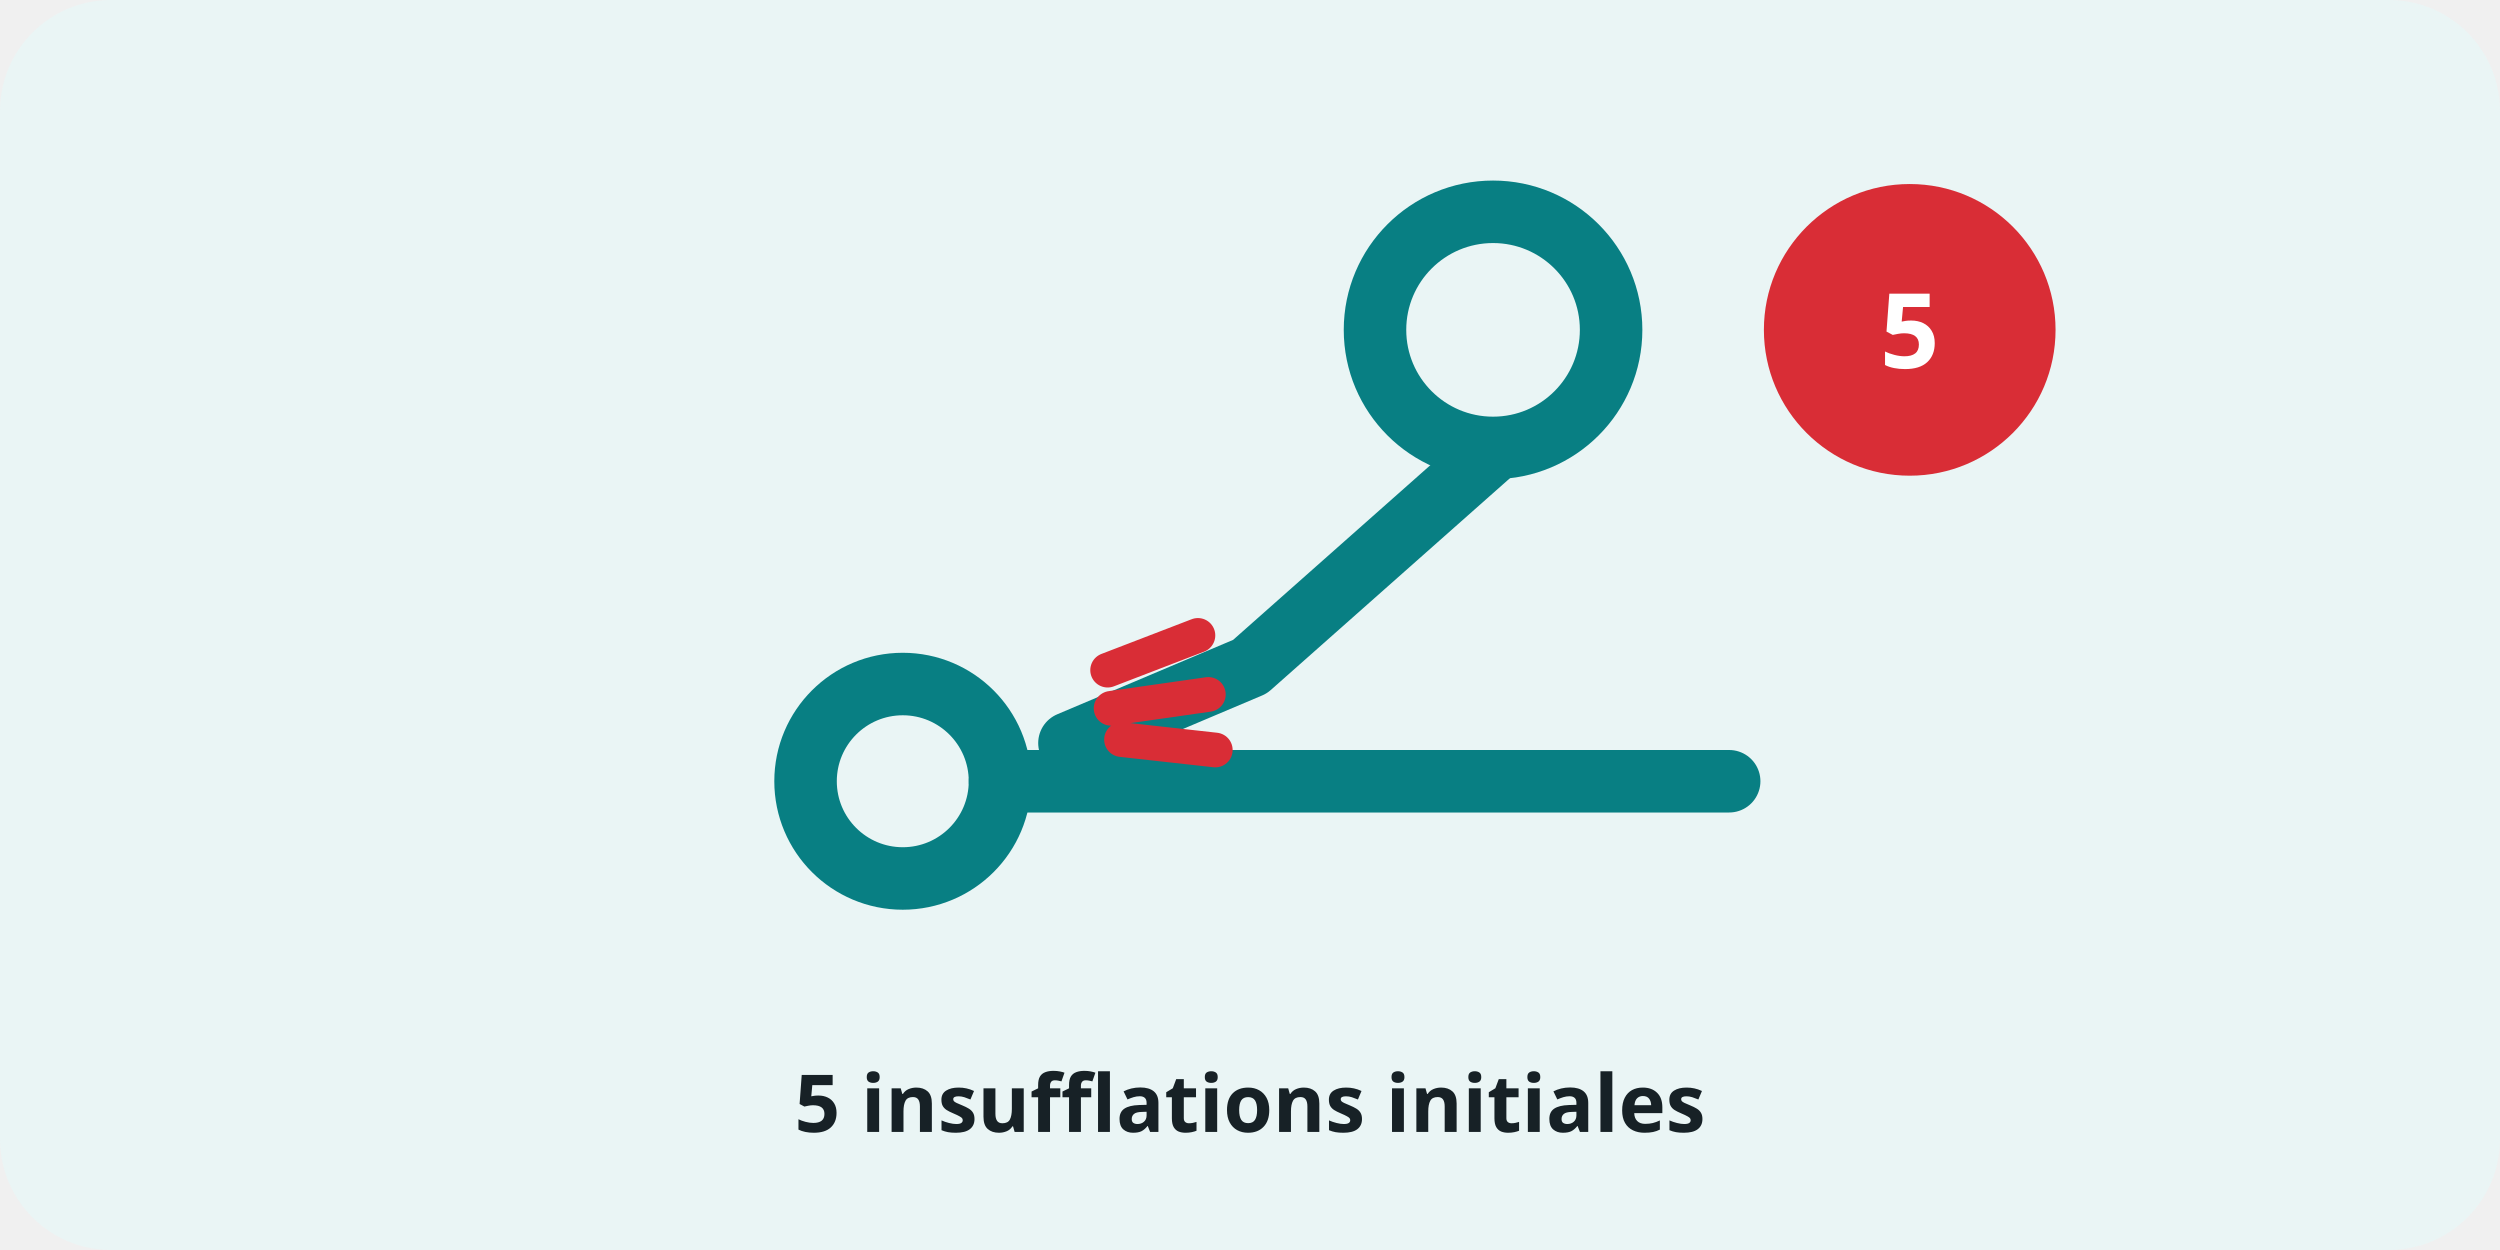
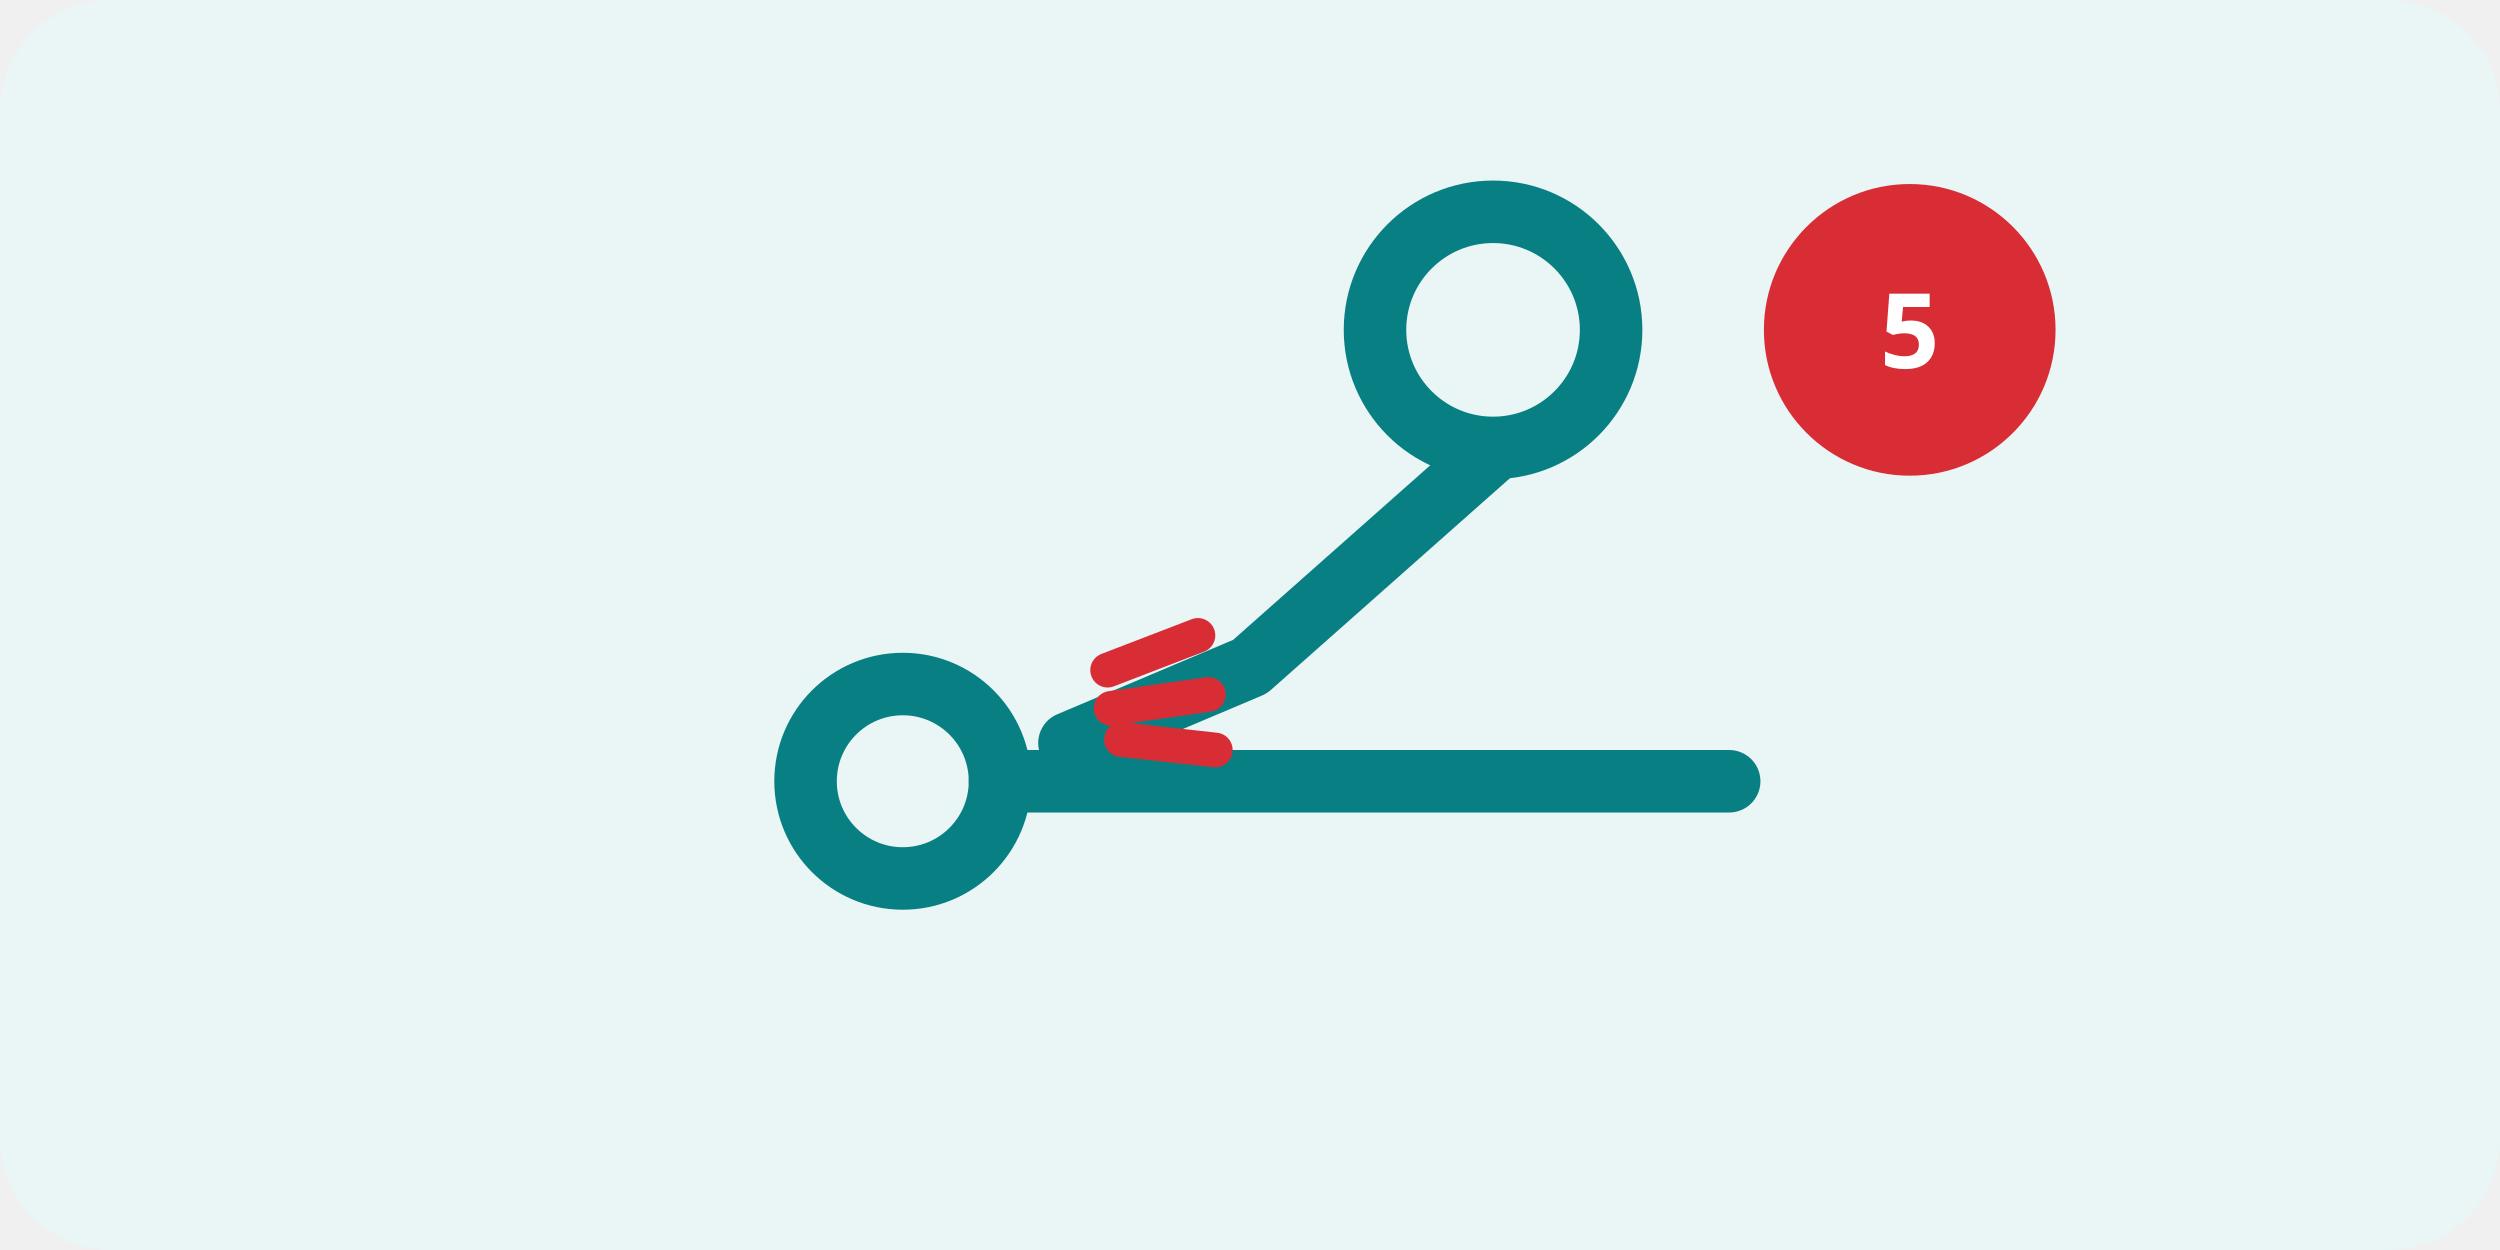
<svg xmlns="http://www.w3.org/2000/svg" viewBox="0 0 720 360">
  <rect width="720" height="360" rx="32" fill="#EAF5F5" />
  <g fill="none" stroke="#087F83" stroke-width="18" stroke-linecap="round" stroke-linejoin="round">
    <circle cx="260" cy="225" r="28" />
    <path d="M288 225h210" />
    <circle cx="430" cy="95" r="34" />
    <path d="M430 130l-70 62-52 22" />
  </g>
  <g stroke="#D92D36" stroke-width="10" stroke-linecap="round">
    <path d="M345 183l-26 10M348 200l-28 4M350 216l-27-3" />
  </g>
  <circle cx="550" cy="95" r="42" fill="#D92D36" />
  <text x="550" y="106" text-anchor="middle" font-family="sans-serif" font-size="30" font-weight="800" fill="white">5</text>
-   <text x="360" y="326" text-anchor="middle" font-family="sans-serif" font-size="23" font-weight="700" fill="#172126">5 insufflations initiales</text>
</svg>
